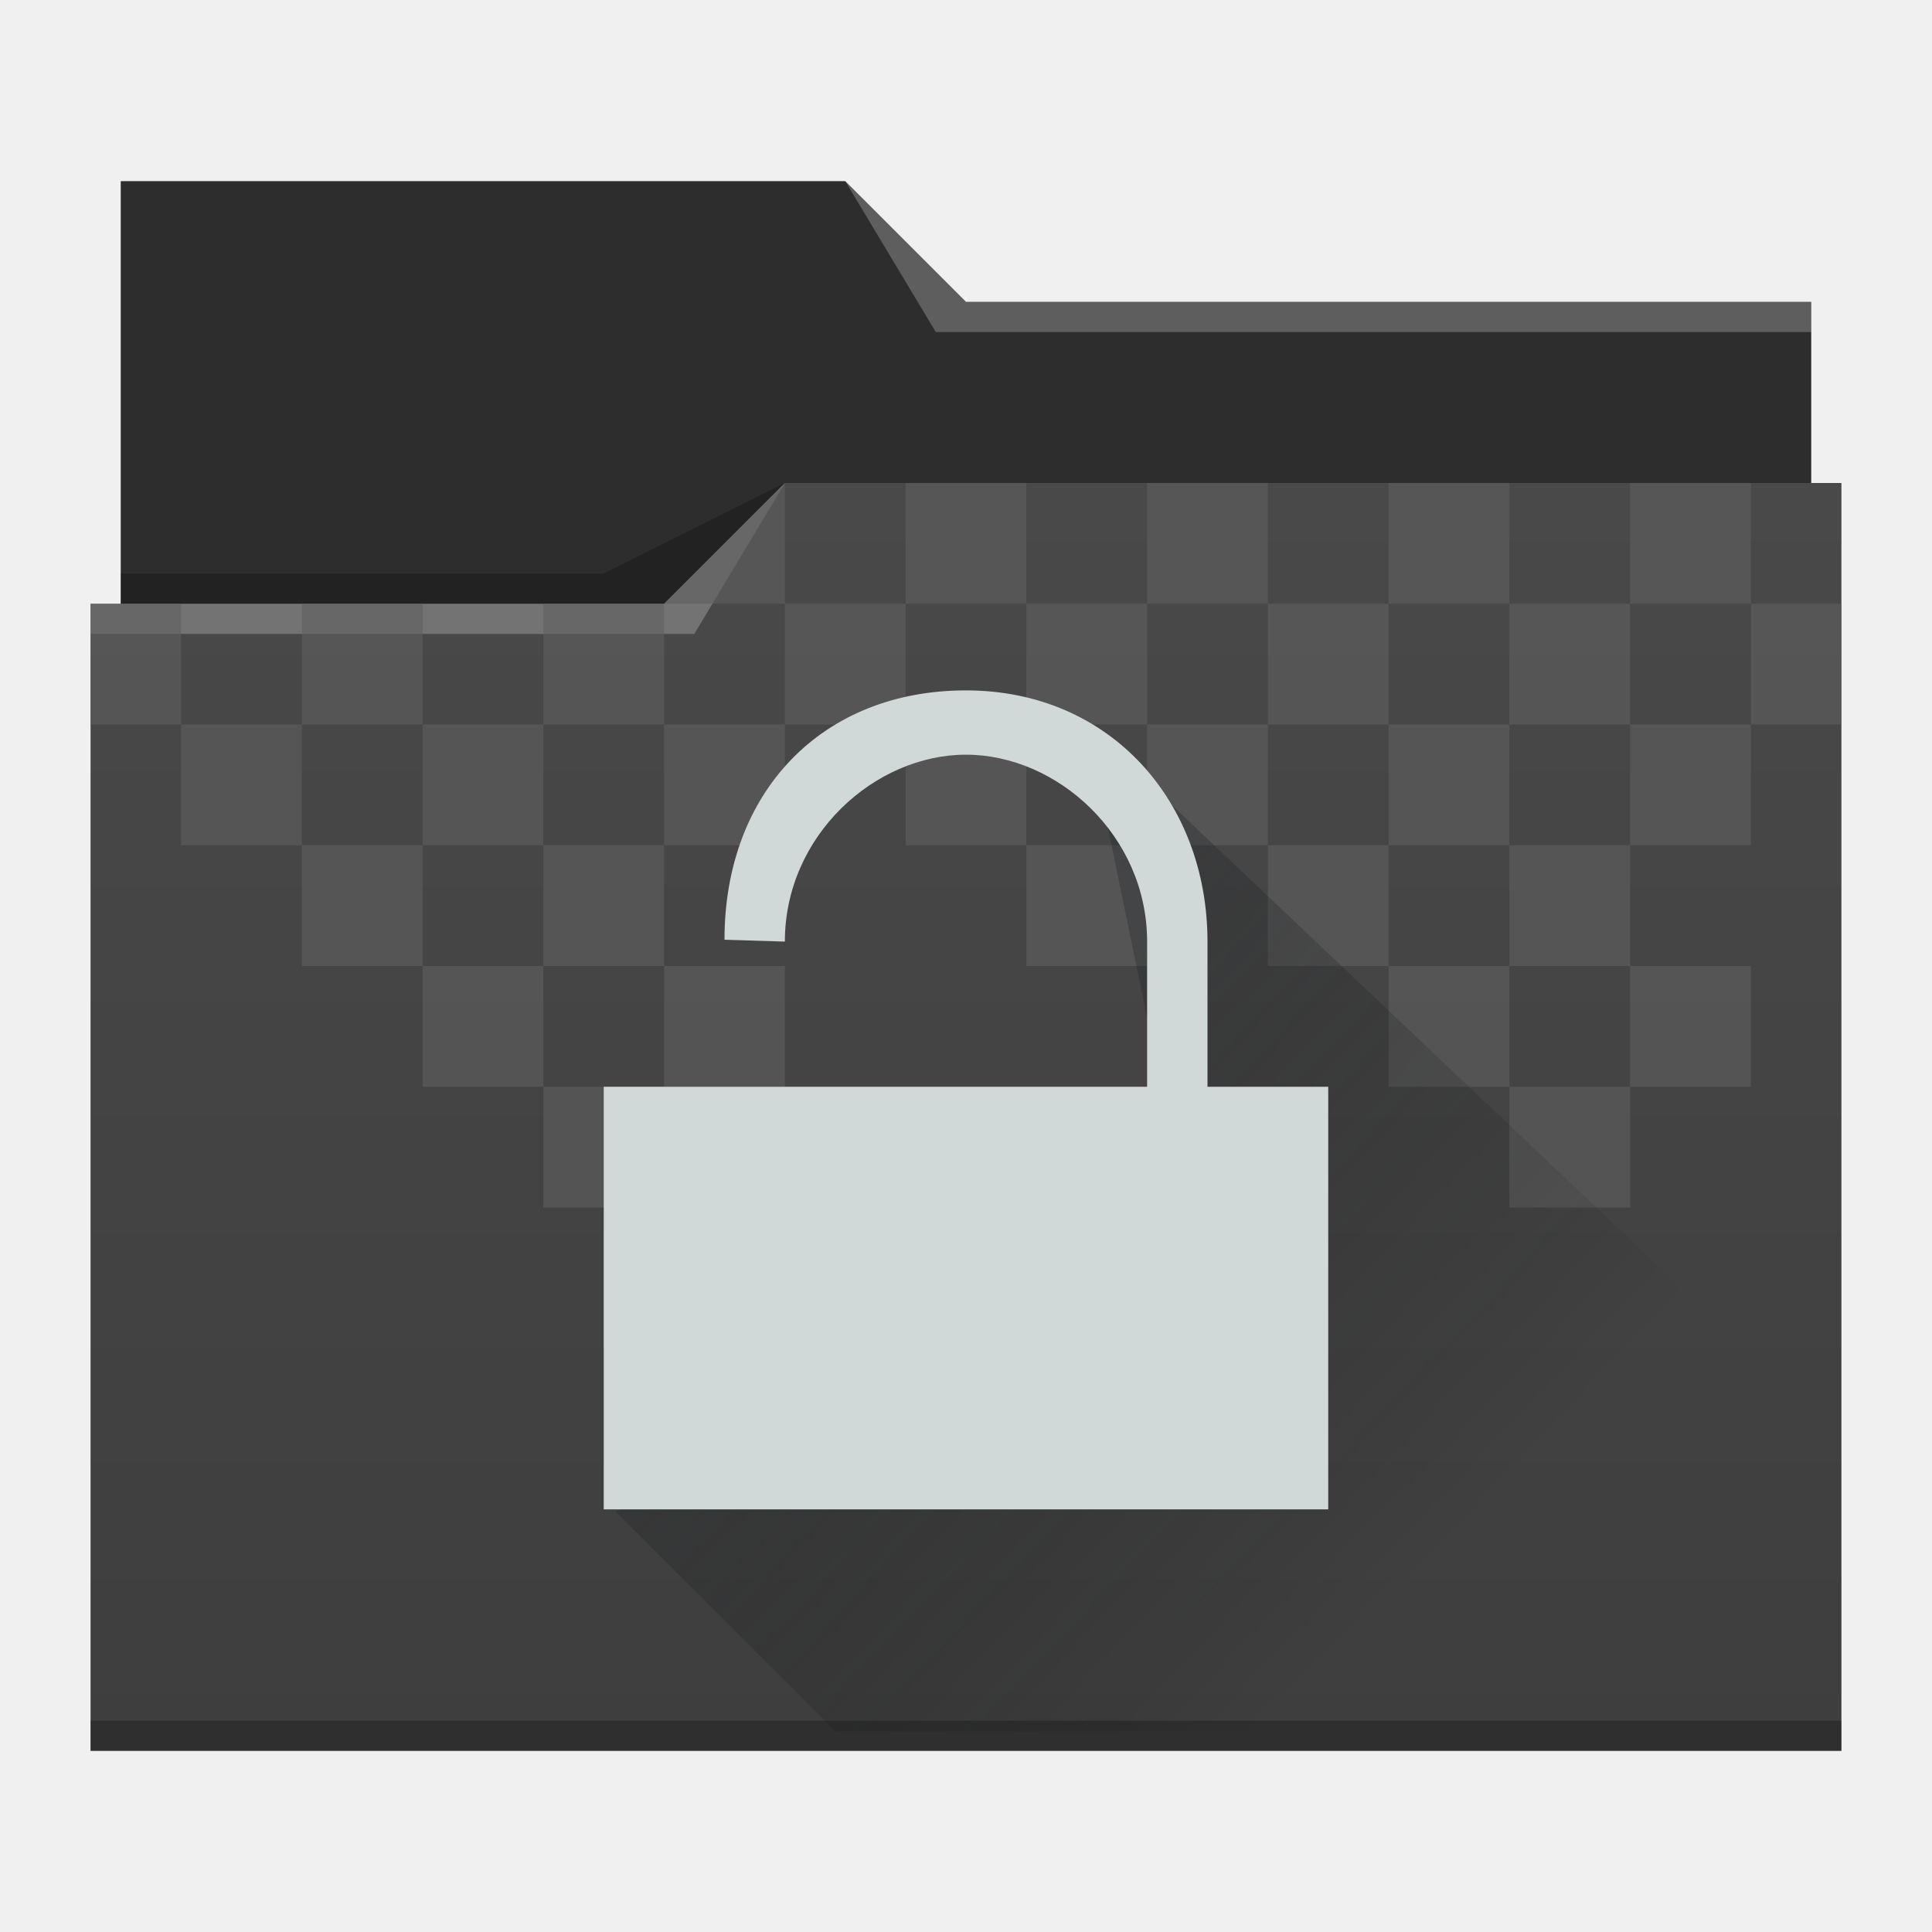
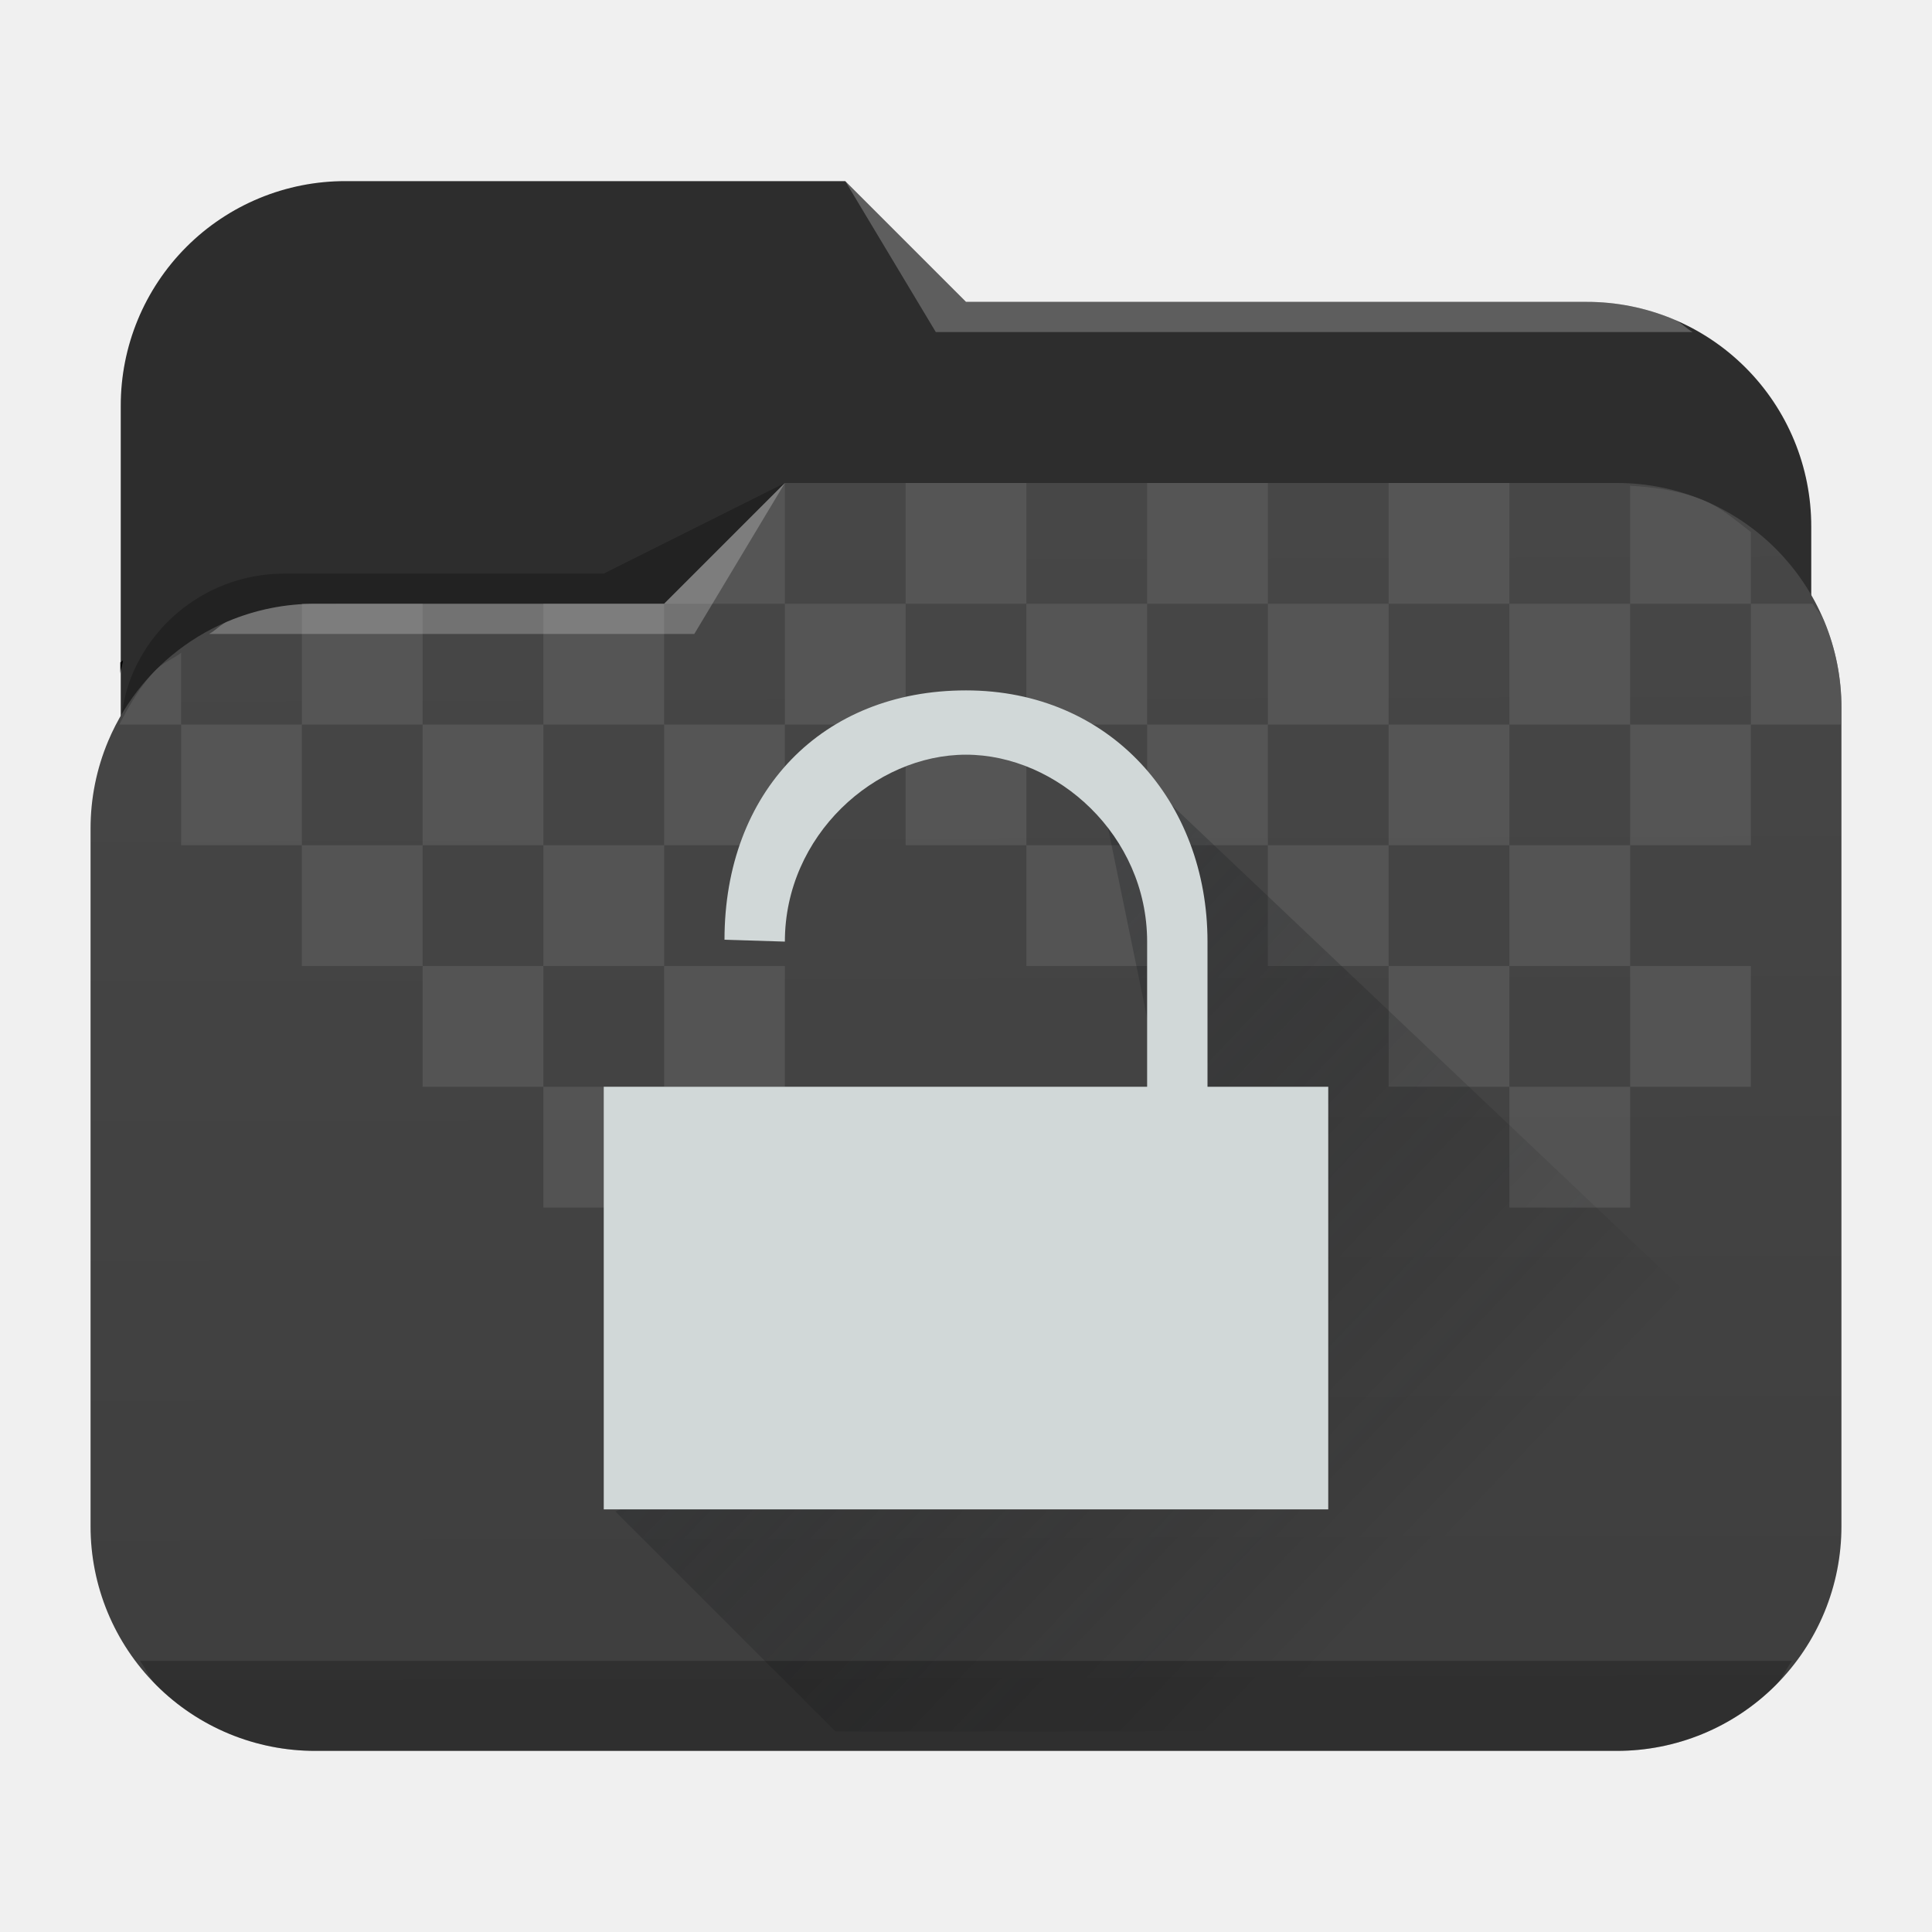
- <svg xmlns="http://www.w3.org/2000/svg" xmlns:xlink="http://www.w3.org/1999/xlink" id="svg2" height="64" version="1.1" width="64">
-   <defs id="defs5455">
-     <linearGradient id="linearGradient4172-5">
-       <stop id="stop4174-6" style="stop-color:#3e3e3e" />
-       <stop id="stop4176-6" style="stop-color:#494949" offset="1" />
+ <svg xmlns="http://www.w3.org/2000/svg" xmlns:xlink="http://www.w3.org/1999/xlink" height="64" width="64">
+   <defs>
+     <linearGradient id="a">
+       <stop stop-color="#3e3e3e" />
+       <stop offset="1" stop-color="#494949" />
    </linearGradient>
-     <linearGradient gradientTransform="matrix(1,0,0,0.9996746,0,0.176455)" x2="0" gradientUnits="userSpaceOnUse" y2="499.784" y1="541.798" xlink:href="#linearGradient4172-5" id="linearGradient4178-3-3-1" />
-     <linearGradient gradientTransform="matrix(1.386459,0,0,1.386459,-27.20439,7.402979)" id="b-5" y1="45.539" y2="11.687" x2="17.848" gradientUnits="userSpaceOnUse" x1="36.313">
-       <stop stop-color="#536161" id="stop12-6" style="stop-color:#bfc9c9;stop-opacity:1" />
-       <stop offset="1" stop-color="#f4f5f5" id="stop14-2" style="stop-color:#fbfbfb;stop-opacity:1" />
+     <linearGradient id="c" y1="527.014" x1="406.501" y2="539.825" x2="419.974" gradientUnits="userSpaceOnUse" gradientTransform="translate(-541.118 -690.024) scale(1.38646)">
+       <stop stop-color="#292c2f" />
+       <stop offset="1" stop-opacity="0" />
    </linearGradient>
-     <linearGradient id="c-7" y1="527.014" x1="406.501" y2="539.825" x2="419.974" gradientUnits="userSpaceOnUse" gradientTransform="matrix(1.386459,0,0,1.386459,-540.6024,-686.3046)">
-       <stop stop-color="#292c2f" id="stop17-5" />
-       <stop offset="1" stop-opacity="0" id="stop19-3" />
-     </linearGradient>
-     <linearGradient id="c-7-3" y1="527.014" x1="406.501" y2="539.825" x2="419.974" gradientUnits="userSpaceOnUse" gradientTransform="matrix(1.386459,0,0,1.386459,-27.54632,-266.2258)">
-       <stop stop-color="#292c2f" id="stop17-5-6" />
-       <stop offset="1" stop-opacity="0" id="stop19-3-7" />
-     </linearGradient>
+     <linearGradient xlink:href="#a" id="b" gradientUnits="userSpaceOnUse" x1="61" y1="58" x2="60.838" y2="7.043" gradientTransform="translate(-60)" />
  </defs>
-   <g id="g5881" transform="translate(-513.5714,-423.798)">
-     <g transform="translate(129,-60)" id="g4154-5-3">
-       <path style="fill:#2d2d2d" id="rect4180-6-6-1" d="m 388.571,489.798 v 5 22 c 0,0.554 0.446,1 1,1 h 54 c 0.554,0 1,-0.446 1,-1 V 494.808 c 0,-0.003 -0.002,-0.006 -0.002,-0.01 h 0.002 v -1 h -28 l -4,-4 h -24 z" />
-       <path style="fill:url(#linearGradient4178-3-3-1)" id="rect4113-7-6-4" d="m 410.571,499.798 -4,4 h -19 v 1 h 0.002 c -5e-5,0.004 -0.002,0.008 -0.002,0.012 v 35.988 1 h 1 56 1 v -1 -35.988 -0.012 -5 z" />
-       <path style="fill-opacity:0.235;fill-rule:evenodd" id="path4228-4-6" d="m 388.571,502.798 v 1 h 18 l 4,-4 -6,3 z" />
-       <path style="fill-opacity:0.235" id="path4151-2-5-0-9" d="m 387.571,540.798 v 1 h 1 56 1 v -1 h -1 -56 z" />
-       <path style="fill:#ffffff;fill-opacity:0.235;fill-rule:evenodd" id="path4196-3-0-4" d="m 412.571,489.798 3,5 h 2 27 v -1 h -27 -1 z" />
-       <path style="fill:#ffffff;fill-opacity:0.235;fill-rule:evenodd" id="path4224-4-2" d="m 387.571,503.798 v 1 h 20 l 3,-5 -4,4 z" />
-     </g>
-     <g transform="translate(128,-59.99997)" id="g4445-8-6-2">
-       <rect style="opacity:0.6;fill:#5f5f5f;fill-opacity:1;stroke:none;stroke-width:2;stroke-miterlimit:4;stroke-dasharray:none;stroke-opacity:1" id="rect4179-2-9-6-5-8-0-0" width="4" height="4" x="391.571" y="507.798" />
-       <rect style="opacity:0.6;fill:#5f5f5f;fill-opacity:1;stroke:none;stroke-width:2;stroke-miterlimit:4;stroke-dasharray:none;stroke-opacity:1" id="rect4179-5-61-4-1-4-1-2-8" width="4" height="4" x="399.571" y="507.798" />
-       <rect style="opacity:0.6;fill:#5f5f5f;fill-opacity:1;stroke:none;stroke-width:2;stroke-miterlimit:4;stroke-dasharray:none;stroke-opacity:1" id="rect4179-5-6-8-7-5-7-0-8-6" width="4" height="4" x="407.571" y="507.798" />
-       <rect style="opacity:0.6;fill:#5f5f5f;fill-opacity:1;stroke:none;stroke-width:2;stroke-miterlimit:4;stroke-dasharray:none;stroke-opacity:1" id="rect4179-5-6-2-7-8-5-4-3-3-2" width="4" height="4" x="415.571" y="507.798" />
-       <rect style="opacity:0.6;fill:#5f5f5f;fill-opacity:1;stroke:none;stroke-width:2;stroke-miterlimit:4;stroke-dasharray:none;stroke-opacity:1" id="rect4179-5-6-2-9-9-4-4-4-0-8-4" width="4" height="4" x="423.571" y="507.798" />
-       <rect style="opacity:0.6;fill:#5f5f5f;fill-opacity:1;stroke:none;stroke-width:2;stroke-miterlimit:4;stroke-dasharray:none;stroke-opacity:1" id="rect4179-5-6-2-9-1-20-5-7-3-4-0-7" width="4" height="4" x="431.571" y="507.798" />
-       <rect style="opacity:0.6;fill:#5f5f5f;fill-opacity:1;stroke:none;stroke-width:2;stroke-miterlimit:4;stroke-dasharray:none;stroke-opacity:1" id="rect4179-5-6-2-9-1-2-2-0-6-0-4-4-9" width="4" height="4" x="439.571" y="507.798" />
-       <rect style="opacity:0.6;fill:#5f5f5f;fill-opacity:1;stroke:none;stroke-width:2;stroke-miterlimit:4;stroke-dasharray:none;stroke-opacity:1" id="rect4179-7-3-5-7-4-0-3" width="3" height="4" x="388.571" y="503.798" />
-       <rect style="opacity:0.6;fill:#5f5f5f;fill-opacity:1;stroke:none;stroke-width:2;stroke-miterlimit:4;stroke-dasharray:none;stroke-opacity:1" id="rect4179-5-5-6-6-8-4-9-9" width="4" height="4" x="395.571" y="503.798" />
-       <rect style="opacity:0.6;fill:#5f5f5f;fill-opacity:1;stroke:none;stroke-width:2;stroke-miterlimit:4;stroke-dasharray:none;stroke-opacity:1" id="rect4179-5-6-9-1-9-6-7-1-2" width="4" height="4" x="403.571" y="503.798" />
-       <rect style="opacity:0.6;fill:#5f5f5f;fill-opacity:1;stroke:none;stroke-width:2;stroke-miterlimit:4;stroke-dasharray:none;stroke-opacity:1" id="rect4179-5-6-2-2-0-3-8-6-9-8" width="4" height="4" x="411.571" y="503.798" />
-       <rect style="opacity:0.6;fill:#5f5f5f;fill-opacity:1;stroke:none;stroke-width:2;stroke-miterlimit:4;stroke-dasharray:none;stroke-opacity:1" id="rect4179-5-6-2-9-2-6-7-8-3-6-3" width="4" height="4" x="419.571" y="503.798" />
-       <rect style="opacity:0.6;fill:#5f5f5f;fill-opacity:1;stroke:none;stroke-width:2;stroke-miterlimit:4;stroke-dasharray:none;stroke-opacity:1" id="rect4179-5-6-2-9-1-8-3-4-4-1-2-0" width="4" height="4" x="427.571" y="503.798" />
-       <rect style="opacity:0.6;fill:#5f5f5f;fill-opacity:1;stroke:none;stroke-width:2;stroke-miterlimit:4;stroke-dasharray:none;stroke-opacity:1" id="rect4179-5-6-2-9-1-2-9-2-5-3-7-5-1" width="4" height="4" x="435.571" y="503.798" />
-       <rect style="opacity:0.6;fill:#5f5f5f;fill-opacity:1;stroke:none;stroke-width:2;stroke-miterlimit:4;stroke-dasharray:none;stroke-opacity:1" id="rect4179-5-6-2-9-1-2-7-7-0-2-1-5-4-7" width="3" height="4" x="443.571" y="503.798" />
-       <path id="rect4179-5-6-8-7-5-7-2-2-9-1" d="m 407.571,503.798 4,-4 v -1.3e-4 4 z" style="opacity:0.6;fill:#5f5f5f;fill-opacity:1;stroke:none;stroke-width:2;stroke-miterlimit:4;stroke-dasharray:none;stroke-opacity:1" />
-       <rect style="opacity:0.6;fill:#5f5f5f;fill-opacity:1;stroke:none;stroke-width:2;stroke-miterlimit:4;stroke-dasharray:none;stroke-opacity:1" id="rect4179-5-6-2-7-8-5-4-0-1-3-5" width="4" height="4" x="415.571" y="499.798" />
-       <rect style="opacity:0.6;fill:#5f5f5f;fill-opacity:1;stroke:none;stroke-width:2;stroke-miterlimit:4;stroke-dasharray:none;stroke-opacity:1" id="rect4179-5-6-2-9-9-4-4-4-6-7-6-4" width="4" height="4" x="423.571" y="499.798" />
-       <rect style="opacity:0.6;fill:#5f5f5f;fill-opacity:1;stroke:none;stroke-width:2;stroke-miterlimit:4;stroke-dasharray:none;stroke-opacity:1" id="rect4179-5-6-2-9-1-20-5-7-3-8-8-0-9" width="4" height="4" x="431.571" y="499.798" />
-       <rect style="opacity:0.6;fill:#5f5f5f;fill-opacity:1;stroke:none;stroke-width:2;stroke-miterlimit:4;stroke-dasharray:none;stroke-opacity:1" id="rect4179-5-6-2-9-1-2-2-0-6-0-9-5-5-2" width="4" height="4" x="439.571" y="499.798" />
-       <rect y="511.798" x="435.571" height="4" width="4" id="rect4567" style="opacity:0.6;fill:#5f5f5f;fill-opacity:1;stroke:none;stroke-width:2;stroke-miterlimit:4;stroke-dasharray:none;stroke-opacity:1" />
-       <rect y="515.798" x="431.571" height="4" width="4" id="rect4569" style="opacity:0.6;fill:#5f5f5f;fill-opacity:1;stroke:none;stroke-width:2;stroke-miterlimit:4;stroke-dasharray:none;stroke-opacity:1" />
-       <rect y="511.798" x="427.571" height="4" width="4" id="rect4571" style="opacity:0.6;fill:#5f5f5f;fill-opacity:1;stroke:none;stroke-width:2;stroke-miterlimit:4;stroke-dasharray:none;stroke-opacity:1" />
-       <rect style="opacity:0.6;fill:#5f5f5f;fill-opacity:1;stroke:none;stroke-width:2;stroke-miterlimit:4;stroke-dasharray:none;stroke-opacity:1" id="rect4573" width="4" height="4" x="435.571" y="519.798" />
-       <rect style="opacity:0.6;fill:#5f5f5f;fill-opacity:1;stroke:none;stroke-width:2;stroke-miterlimit:4;stroke-dasharray:none;stroke-opacity:1" id="rect4575" width="4" height="4" x="439.571" y="515.798" />
-       <rect y="511.798" x="395.571" height="4" width="4" id="rect4577" style="opacity:0.6;fill:#5f5f5f;fill-opacity:1;stroke:none;stroke-width:2;stroke-miterlimit:4;stroke-dasharray:none;stroke-opacity:1" />
-       <rect style="opacity:0.6;fill:#5f5f5f;fill-opacity:1;stroke:none;stroke-width:2;stroke-miterlimit:4;stroke-dasharray:none;stroke-opacity:1" id="rect4579" width="4" height="4" x="399.571" y="515.798" />
-       <rect y="511.798" x="403.571" height="4" width="4" id="rect4581" style="opacity:0.6;fill:#5f5f5f;fill-opacity:1;stroke:none;stroke-width:2;stroke-miterlimit:4;stroke-dasharray:none;stroke-opacity:1" />
-       <rect style="opacity:0.6;fill:#5f5f5f;fill-opacity:1;stroke:none;stroke-width:2;stroke-miterlimit:4;stroke-dasharray:none;stroke-opacity:1" id="rect4619" width="4" height="4" x="407.571" y="515.798" />
-       <rect y="511.798" x="419.571" height="4" width="4" id="rect4621" style="opacity:0.6;fill:#5f5f5f;fill-opacity:1;stroke:none;stroke-width:2;stroke-miterlimit:4;stroke-dasharray:none;stroke-opacity:1" />
-       <rect style="opacity:0.6;fill:#5f5f5f;fill-opacity:1;stroke:none;stroke-width:2;stroke-miterlimit:4;stroke-dasharray:none;stroke-opacity:1" id="rect4623" width="4" height="4" x="403.571" y="519.798" />
-     </g>
-     <path d="m 533.956,473.866 7.291,7.291 h 25.41 l 7.75,-9.819 -24.835,-23.54 3.742,18.195 z" id="path31" style="opacity:0.4;fill:url(#c-7-3);fill-rule:evenodd;stroke-width:1.067" />
-     <path id="rect4136-9-5-3" d="m 545.571,446.668 c -4.772,0 -8,3.363 -8,8.26 l 2,0.062 c 0,-3.519 2.984,-6.192 6,-6.192 3.016,0 6,2.673 6,6.192 l 0,4.808 -11.808,0 -1.452,0 -4.74,0 0,3.452 0,10.548 24,0 0,-14 -2.925,0 -1.075,0 0,-4.808 c 0,-4.647 -3.228,-8.322 -8,-8.322 z" style="fill:#d1d8d8;fill-opacity:1;stroke-width:1" />
-   </g>
+   <path d="M11.45 6A7.433 7.433 0 0 0 4 13.45v35.085a7.433 7.433 0 0 0 7.45 7.45h3.921a7.52 7.52 0 0 0 1.326.122h35.854A7.433 7.433 0 0 0 60 48.658V17.45A7.433 7.433 0 0 0 52.55 10H32l-4-4H15.393z" fill="#2d2d2d" />
+   <path d="M26 16l-4 2-2 1-.016.002H9.426a5.456 5.456 0 0 0-5.043 3.336c-.257.608-.377 1.284-.397 1.982l-.004 1.078 2.467-1.86L11.14 20H22l.89-.89L23 19l3-3z" fill-opacity=".235" />
+   <path d="M3.986 21.943v.377c.005-.155.073-.288.088-.441-.023.02-.062.041-.088.064z" />
+   <path d="M56.072 11c-.22-.12-.384-.318-.617-.416A7.457 7.457 0 0 0 52.551 10H32l-4-4 3 5h2z" fill="#fff" fill-opacity=".235" fill-rule="evenodd" />
+   <path d="M26 16l-4 4H10.45a7.432 7.432 0 0 0-6.865 4.545A7.457 7.457 0 0 0 3 27.449v23.102A7.433 7.433 0 0 0 10.45 58h43.1A7.433 7.433 0 0 0 61 50.55v-27.1A7.433 7.433 0 0 0 53.55 16z" fill="url(#b)" fill-rule="evenodd" />
+   <path d="M26 16l-4 4h4zm0 4v4h4v-4zm4 0h4v-4h-4zm4 0v4h4v-4zm4 0h4v-4h-4zm4 0v4h4v-4zm4 0h4v-4h-4zm4 0v4h4v-4zm4 0h4v-2.375c-.495-.378-.963-.796-1.545-1.041-.754-.318-1.597-.44-2.455-.494zm4 0v4h3v-.55a7.457 7.457 0 0 0-.584-2.905c-.087-.205-.263-.35-.367-.545zm0 4h-4v4h4zm-4 4h-4v4h4zm0 4v4h4v-4zm0 4h-4v4h4zm-4 0v-4h-4v4zm-4-4v-4h-4v4zm-4-4v-4h-4v4zm-4 0h-4v4h4zm-4 0v-4h-4v4zm12 0h4v-4h-4zm-20-4h-4v4h4zm-4 4h-4v4h4zm0 4v4h4v-4zm0 4h-4v4h4zm-4 0v-4h-4v4zm-4-4v-4h-4v4zm-4-4v-4H6v4zm-4-4v-2.375c-.263.201-.589.319-.822.553-.518.518-.88 1.169-1.227 1.822zm4 0h4v-4h-4v.09zm4 0v4h4v-4zm4 0h4v-4h-4z" opacity=".6" fill="#5f5f5f" />
+   <path d="M20.384 50.068l7.29 7.29h25.411l7.75-9.818L36 24l3.742 18.195z" opacity=".4" fill="url(#c)" fill-rule="evenodd" />
+   <path d="M32 22.87c-4.772 0-8 3.363-8 8.26l2 .062C26 27.672 28.984 25 32 25s6 2.673 6 6.192V36H20v14h24V36h-4v-4.808c0-4.647-3.228-8.322-8-8.322z" fill="#d1d8d8" />
+   <path d="M26 16l-4 4H10.45a7.457 7.457 0 0 0-2.905.584c-.233.098-.398.296-.617.416H23z" fill="#fff" fill-opacity=".235" fill-rule="evenodd" />
+   <path d="M4.637 55.02c.197.256.312.574.54.802A7.432 7.432 0 0 0 10.45 58h43.102a7.432 7.432 0 0 0 5.271-2.178c.229-.228.344-.546.541-.802z" fill-opacity=".235" />
</svg>
